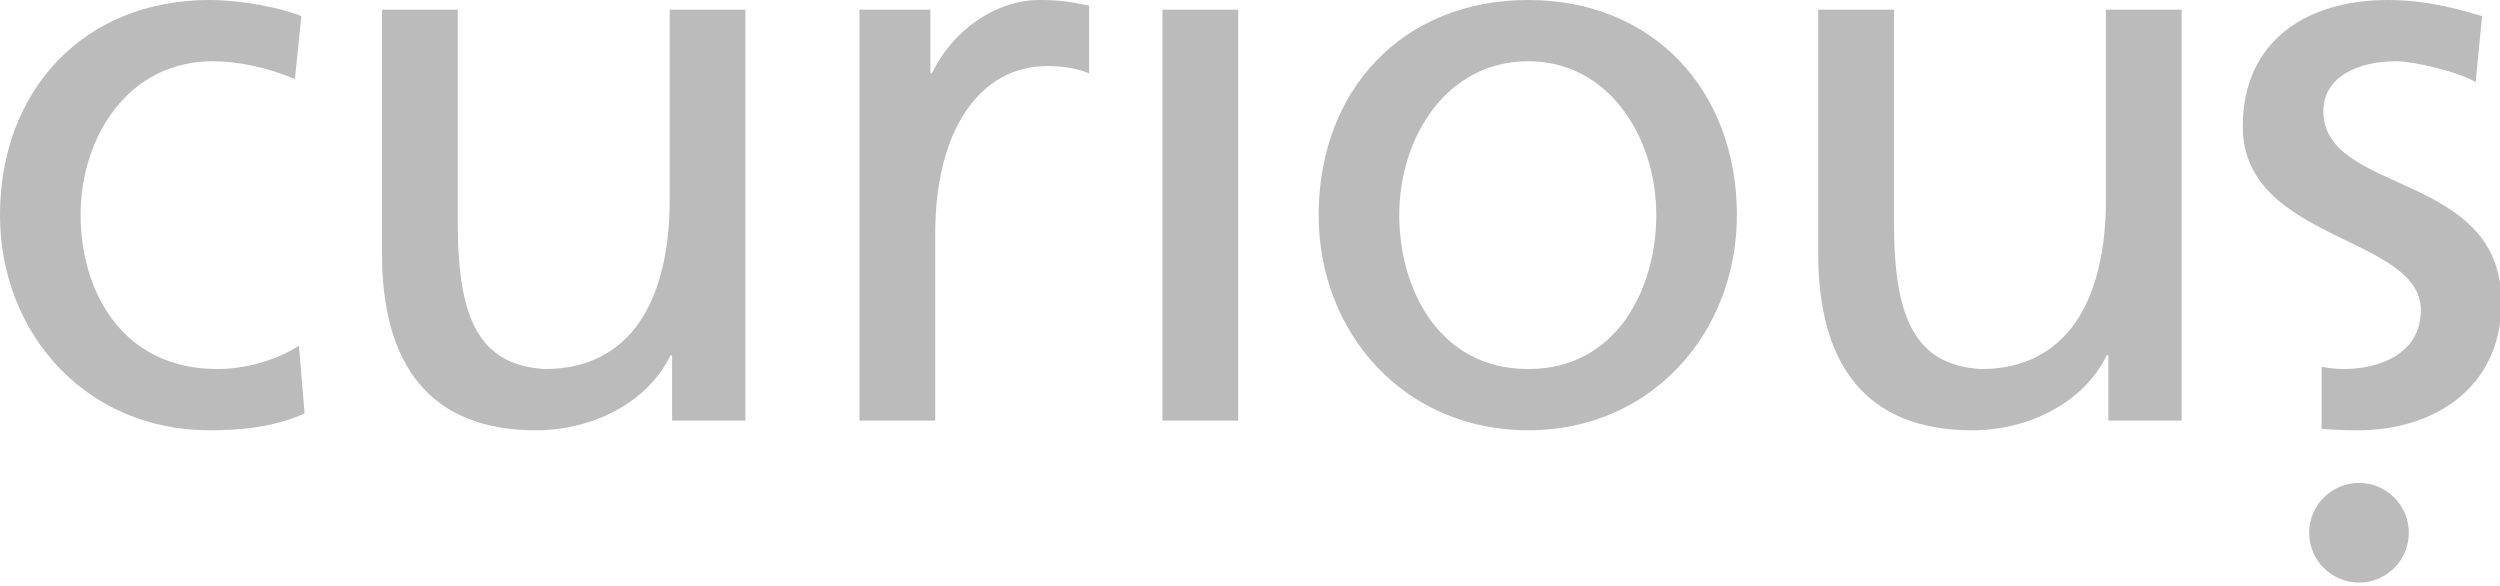
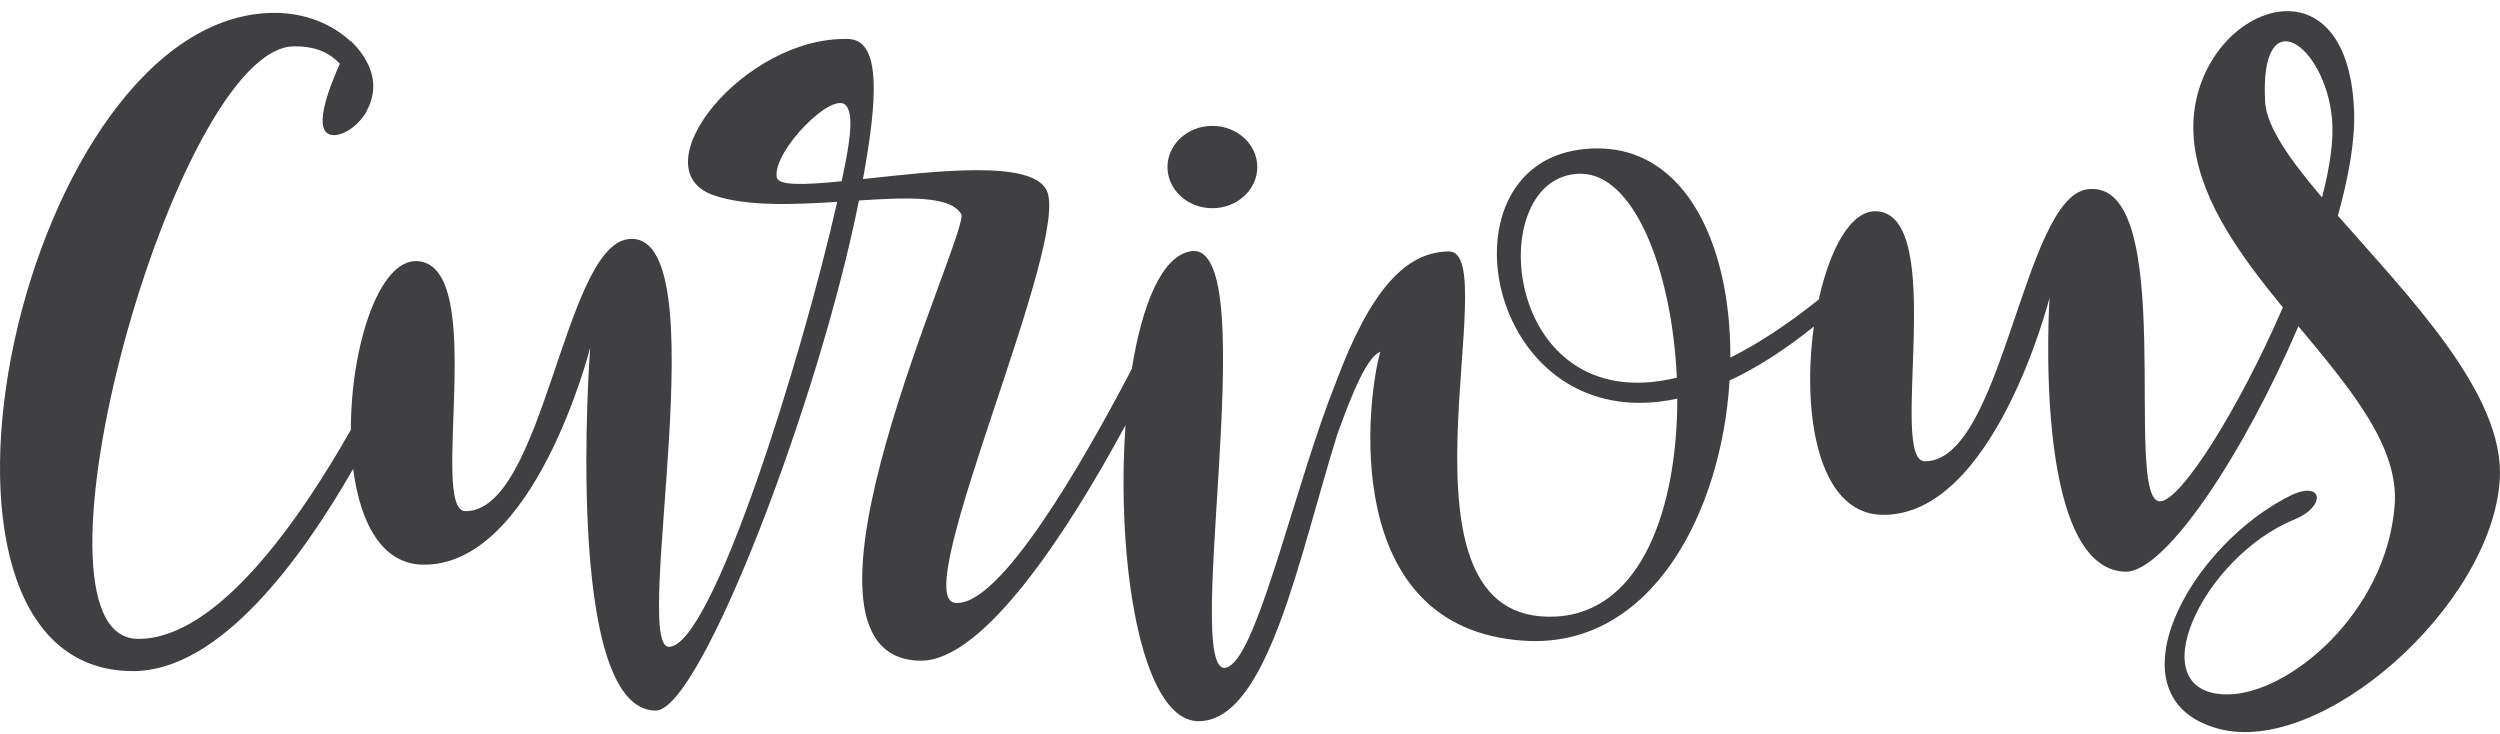
- <svg xmlns="http://www.w3.org/2000/svg" width="158px" height="37px" viewBox="0 0 158 37" version="1.1">
+ <svg xmlns="http://www.w3.org/2000/svg" width="150px" height="44px" viewBox="0 0 150 44" version="1.1">
  <defs />
-   <g id="curious_logo" stroke="none" stroke-width="1" fill="none" fill-rule="evenodd">
-     <path d="M18.639,4.991 C16.806,4.227 14.972,3.871 13.445,3.871 C8.097,3.871 5.093,8.658 5.093,13.597 C5.093,18.231 7.588,23.324 13.75,23.324 C15.38,23.324 17.417,22.815 18.893,21.847 L19.25,26.126 C17.264,27.042 14.972,27.195 13.241,27.195 C5.398,27.195 0,21.033 0,13.597 C0,5.704 5.296,0 13.241,0 C15.176,0 17.671,0.459 19.046,1.018 L18.639,4.991 Z" id="Fill-1" fill="#BBBBBB" />
-     <path d="M47.111,26.584 L42.477,26.584 L42.477,22.459 L42.375,22.459 C40.949,25.412 37.486,27.195 33.87,27.195 C27.148,27.195 24.143,23.019 24.143,16.042 L24.143,0.611 L28.93,0.611 L28.93,14.056 C28.93,20.116 30.255,23.07 34.43,23.324 C39.88,23.324 42.324,18.945 42.324,12.63 L42.324,0.611 L47.111,0.611 L47.111,26.584 Z" id="Fill-4" fill="#BBBBBB" />
-     <path d="M54.319,0.611 L58.8,0.611 L58.8,4.634 L58.902,4.634 C60.175,1.935 62.925,0 65.675,0 C67.101,0 67.814,0.153 68.833,0.356 L68.833,4.634 C67.967,4.278 66.999,4.175 66.185,4.175 C61.907,4.175 59.106,8.25 59.106,14.768 L59.106,26.584 L54.319,26.584 L54.319,0.611 Z" id="Fill-6" fill="#BBBBBB" />
-     <polygon id="Fill-9" fill="#BBBBBB" points="73.467 26.584 78.254 26.584 78.254 0.611 73.467 0.611" />
-     <path d="M96.581,23.324 C102.183,23.324 104.677,18.231 104.677,13.597 C104.677,8.658 101.674,3.871 96.581,3.871 C91.438,3.871 88.433,8.658 88.433,13.597 C88.433,18.231 90.927,23.324 96.581,23.324 M96.581,0 C104.475,0 109.77,5.704 109.77,13.597 C109.77,21.033 104.373,27.195 96.581,27.195 C88.739,27.195 83.34,21.033 83.34,13.597 C83.34,5.704 88.636,0 96.581,0" id="Fill-11" fill="#BBBBBB" />
-     <path d="M137.88,26.584 L133.246,26.584 L133.246,22.459 L133.144,22.459 C131.718,25.412 128.255,27.195 124.639,27.195 C117.917,27.195 114.912,23.019 114.912,16.042 L114.912,0.611 L119.7,0.611 L119.7,14.056 C119.7,20.116 121.024,23.07 125.199,23.324 C130.649,23.324 133.093,18.945 133.093,12.63 L133.093,0.611 L137.88,0.611 L137.88,26.584 Z" id="Fill-12" fill="#BBBBBB" />
-     <path d="M145.94,33.67 C145.94,31.931 147.35,30.521 149.089,30.521 C150.828,30.521 152.238,31.931 152.238,33.67 C152.238,35.408 150.828,36.818 149.089,36.818 C147.35,36.818 145.94,35.408 145.94,33.67" id="Fill-13" fill="#BBBBBB" />
-     <path d="M146.836,7.028 C146.836,4.888 148.975,3.871 151.419,3.871 C152.54,3.871 155.392,4.533 156.461,5.194 L156.869,1.018 C154.984,0.459 153.151,0 150.91,0 C145.767,0 141.743,2.597 141.743,7.996 C141.743,15.278 152.998,14.871 152.998,19.607 C152.998,22.408 150.299,23.324 148.109,23.324 C147.733,23.324 147.257,23.278 146.727,23.186 L146.727,27.099 C147.491,27.17 148.261,27.195 149.026,27.195 C153.66,27.195 158.091,24.648 158.091,19.097 C158.091,10.797 146.836,12.324 146.836,7.028" id="Fill-14" fill="#BBBBBB" />
+   <g id="Page-1" stroke="none" stroke-width="1" fill="none" fill-rule="evenodd">
+     <path d="M135.907,6.104 C135.57,-0.143 139.506,2.672 139.921,7.12 C140.037,8.383 139.795,10.024 139.321,11.847 C137.411,9.595 135.989,7.615 135.907,6.104 M94.807,10.425 C98.093,10.389 100.334,16.367 100.61,22.66 C90.043,25.241 88.89,10.494 94.807,10.425 M46.609,10.652 C46.304,9.112 50.083,5.258 50.808,6.386 C51.227,7.039 50.994,8.564 50.498,10.875 C48.328,11.088 46.71,11.157 46.609,10.652 M140.272,12.942 C144.522,17.793 150.3,23.662 149.988,28.76 C149.525,36.332 139.262,45.449 133.051,43.709 C126.412,41.85 131.306,32.662 137.603,29.649 C139.408,28.895 139.529,30.406 137.669,31.167 C132.092,33.45 128.302,41.664 133.642,41.664 C137.316,41.664 143.189,36.779 143.681,30.303 C143.95,26.763 140.972,23.263 137.904,19.574 C134.67,27.144 129.92,34.386 127.502,34.303 C121.904,34.113 122.973,17.866 122.973,17.866 C122.973,17.866 119.65,31.02 112.915,30.89 C109.038,30.812 108.113,24.714 108.833,19.593 C107.032,21.039 105.344,22.101 103.775,22.83 C103.297,30.725 99.099,38.945 91.438,38.443 C80.264,37.714 82.032,23.788 82.821,21.103 C82.048,21.408 81.182,23.421 80.229,26.089 C77.95,33.386 76.058,43.271 71.917,43.271 C68.419,43.271 66.962,33.542 67.532,25.507 C64.079,31.903 59.008,39.695 55.225,39.642 C45.912,39.514 58.229,13.832 57.675,12.853 C57.046,11.741 54.495,11.837 51.537,12.028 C49.169,23.951 42.035,42.634 39.348,42.634 C33.75,42.634 35.412,20.858 35.412,20.858 C35.412,20.858 32.089,34.012 25.354,33.879 C22.865,33.831 21.595,31.295 21.19,28.134 C18.076,33.563 13.185,40.266 7.982,40.266 C-7.206,40.266 1.324,0.724 16.513,0.772 C18.357,0.779 19.966,1.473 21.035,2.482 L21.046,2.459 C21.046,2.459 22.473,3.711 22.395,5.29 C22.37,5.815 22.213,6.271 21.997,6.666 C21.987,6.679 21.987,6.695 21.981,6.712 C21.919,6.828 21.869,6.902 21.826,6.95 C21.285,7.725 20.483,8.149 19.961,8.105 C18.719,7.998 19.658,5.46 20.392,3.823 C19.827,3.211 18.972,2.757 17.618,2.782 C10.512,2.906 0.723,38.244 8.258,38.331 C13.039,38.386 18.035,31.11 21.053,25.782 C21.044,20.853 22.721,15.524 25.046,15.668 C29.333,15.932 25.702,30.67 27.934,30.67 C32.613,30.67 33.823,14.838 37.686,14.348 C43.241,13.644 37.862,38.808 40.134,38.808 C42.737,38.808 48.145,21.362 50.231,12.112 C47.567,12.28 44.754,12.394 42.803,11.709 C38.299,10.125 44.613,2.175 50.894,2.338 C52.863,2.39 52.672,5.866 51.778,10.742 C56.157,10.272 61.857,9.575 62.791,11.402 C64.323,14.391 54.488,35.793 57.28,36.167 C59.92,36.522 64.902,27.882 67.91,22.133 C68.526,18.275 69.706,15.356 71.452,15.074 C76.088,14.325 70.463,42.634 73.886,39.885 C75.646,38.473 77.772,28.914 80.145,22.965 C82.212,17.429 84.316,15.106 86.935,15.088 C90.369,15.067 82.734,37.565 93.362,36.992 C98.554,36.712 100.646,30.349 100.637,23.921 C89.262,26.369 86.085,10.12 94.807,8.974 C100.929,8.17 103.86,14.474 103.821,21.454 C105.423,20.663 107.192,19.515 109.125,17.97 C109.795,14.934 111.057,12.58 112.607,12.676 C116.894,12.94 113.264,27.678 115.495,27.678 C120.174,27.678 121.387,11.847 125.248,11.356 C130.802,10.652 127.326,30.08 129.598,30.08 C130.859,30.08 134.382,24.43 136.972,18.444 C134.485,15.407 132.151,12.229 131.677,8.786 C130.606,1.001 140.862,-3.751 141.247,6.677 C141.311,8.403 140.93,10.583 140.272,12.942 Z M72.743,12.492 C71.254,12.492 70.049,11.386 70.049,10.023 C70.049,8.659 71.254,7.553 72.743,7.553 C74.232,7.553 75.437,8.659 75.437,10.023 C75.437,11.386 74.232,12.492 72.743,12.492 Z" id="curious_logo" fill="#404042" />
  </g>
</svg>
